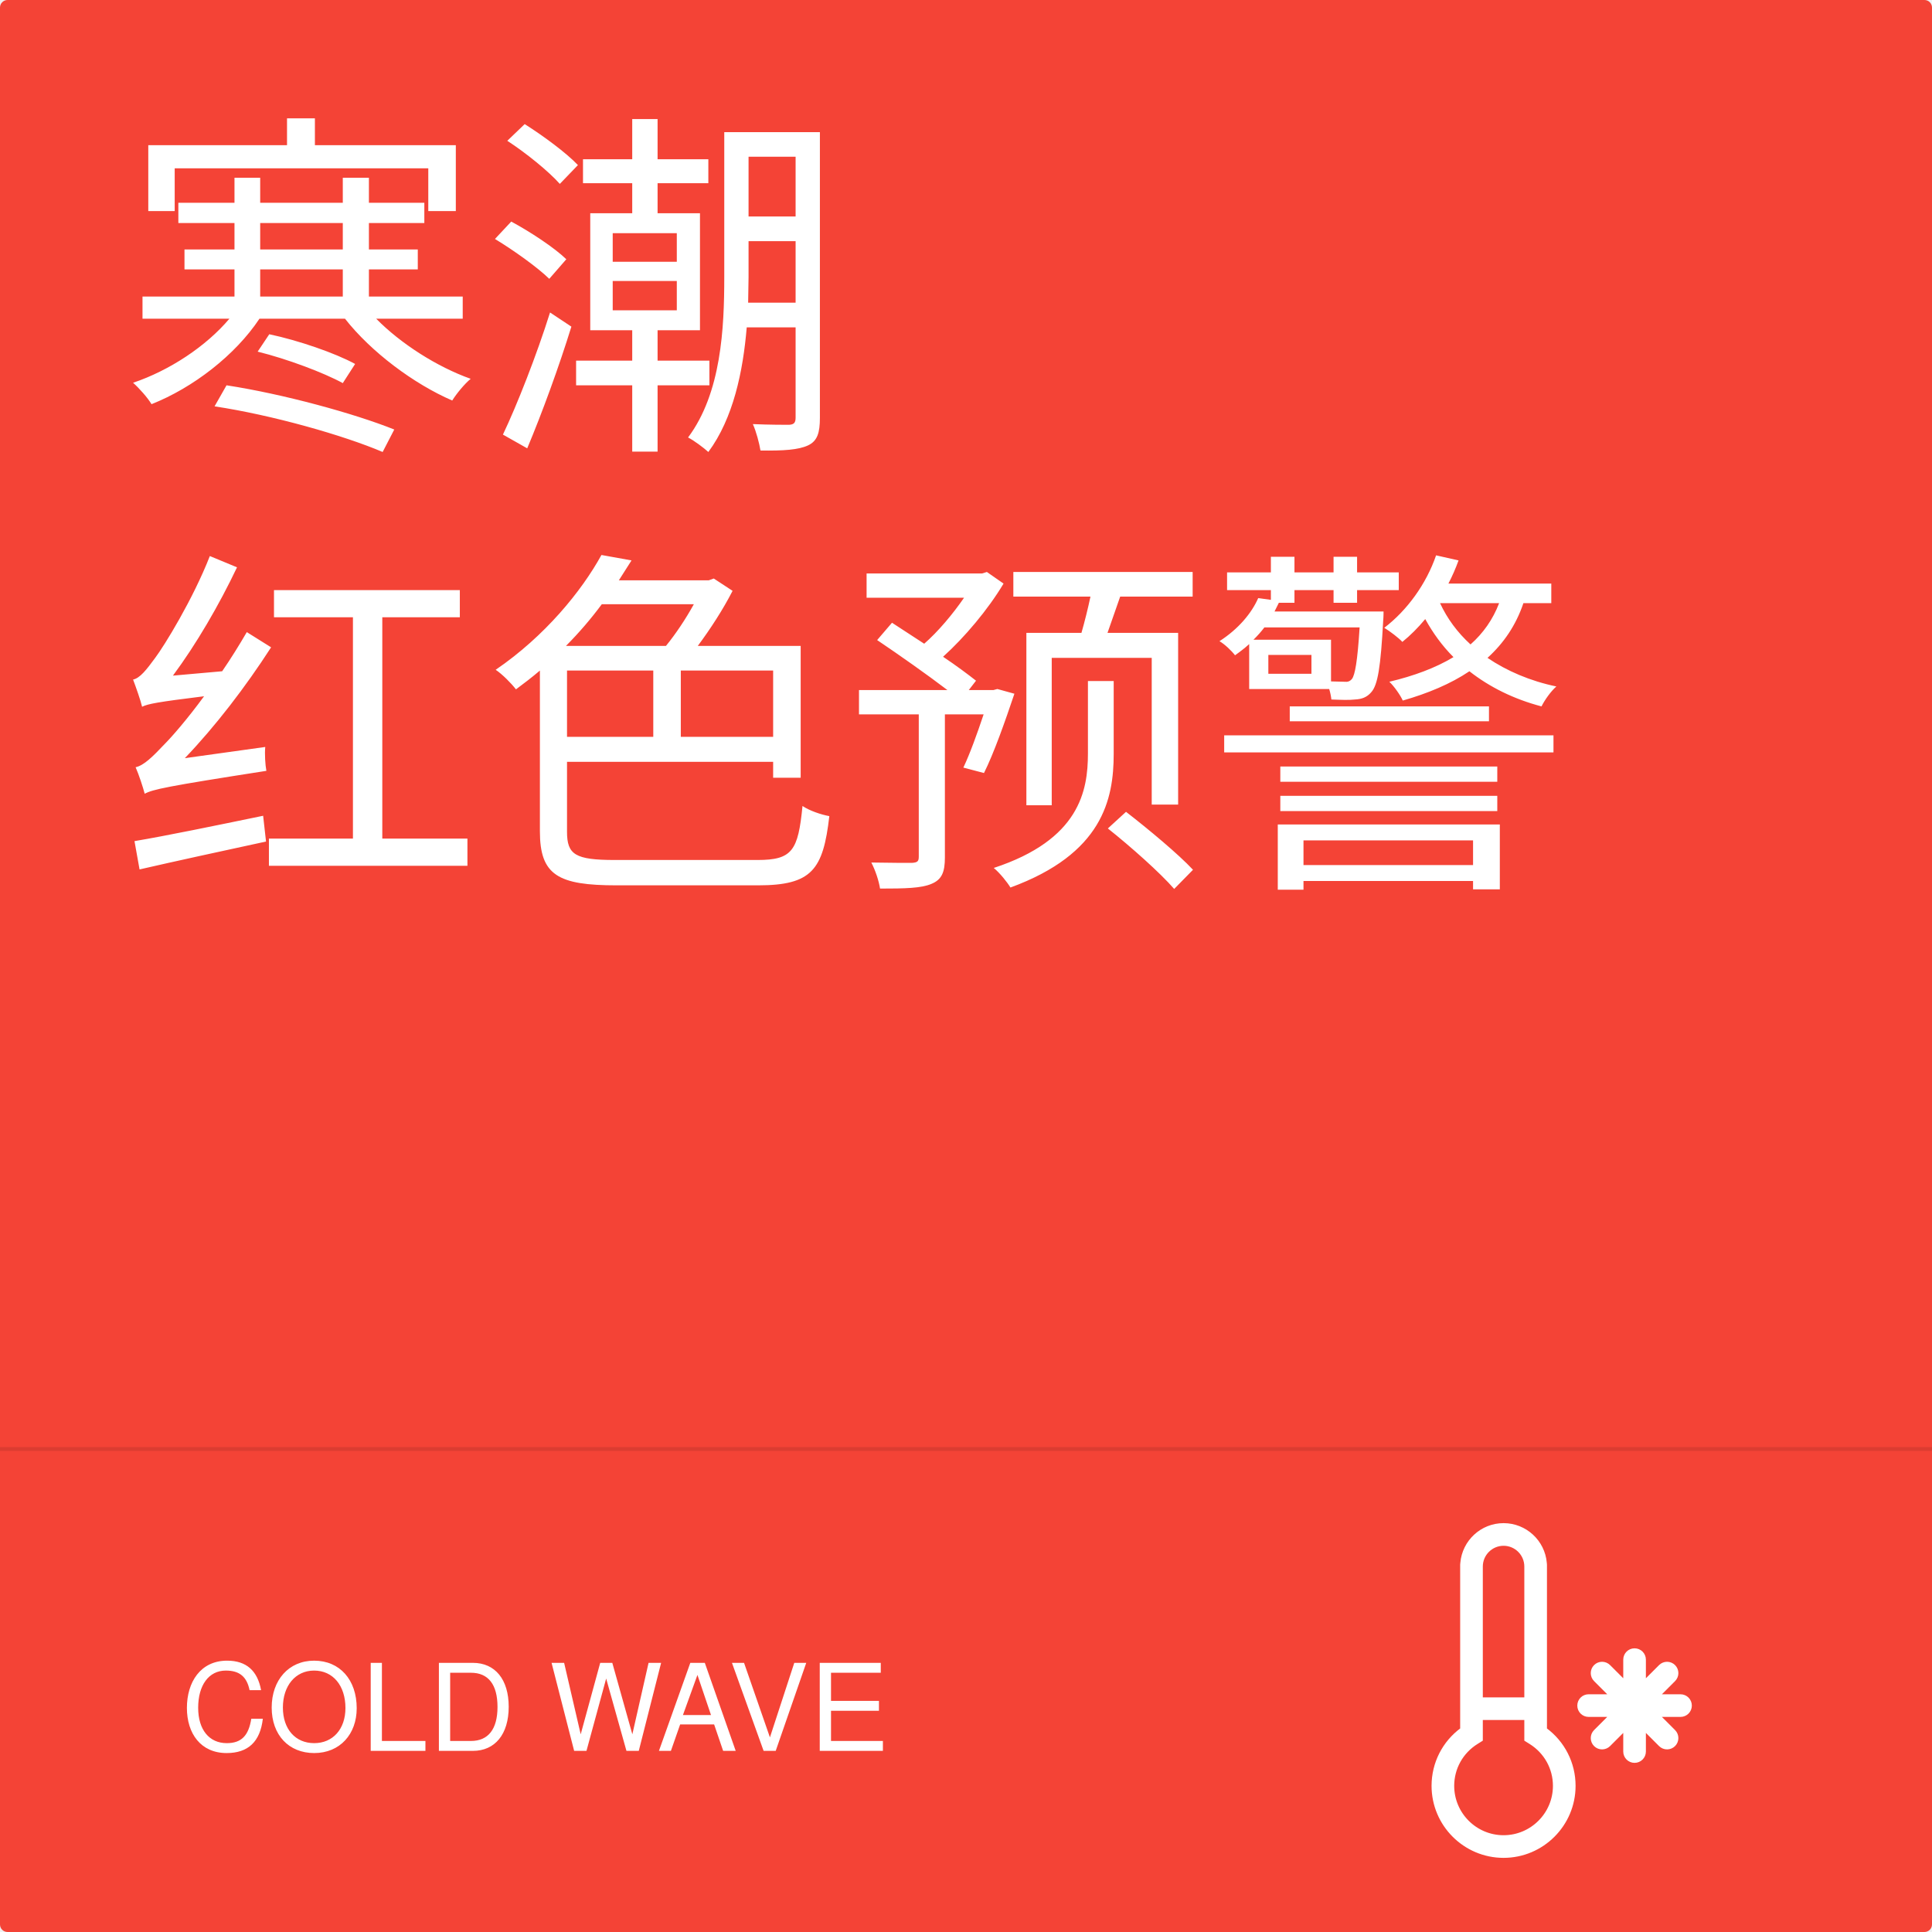
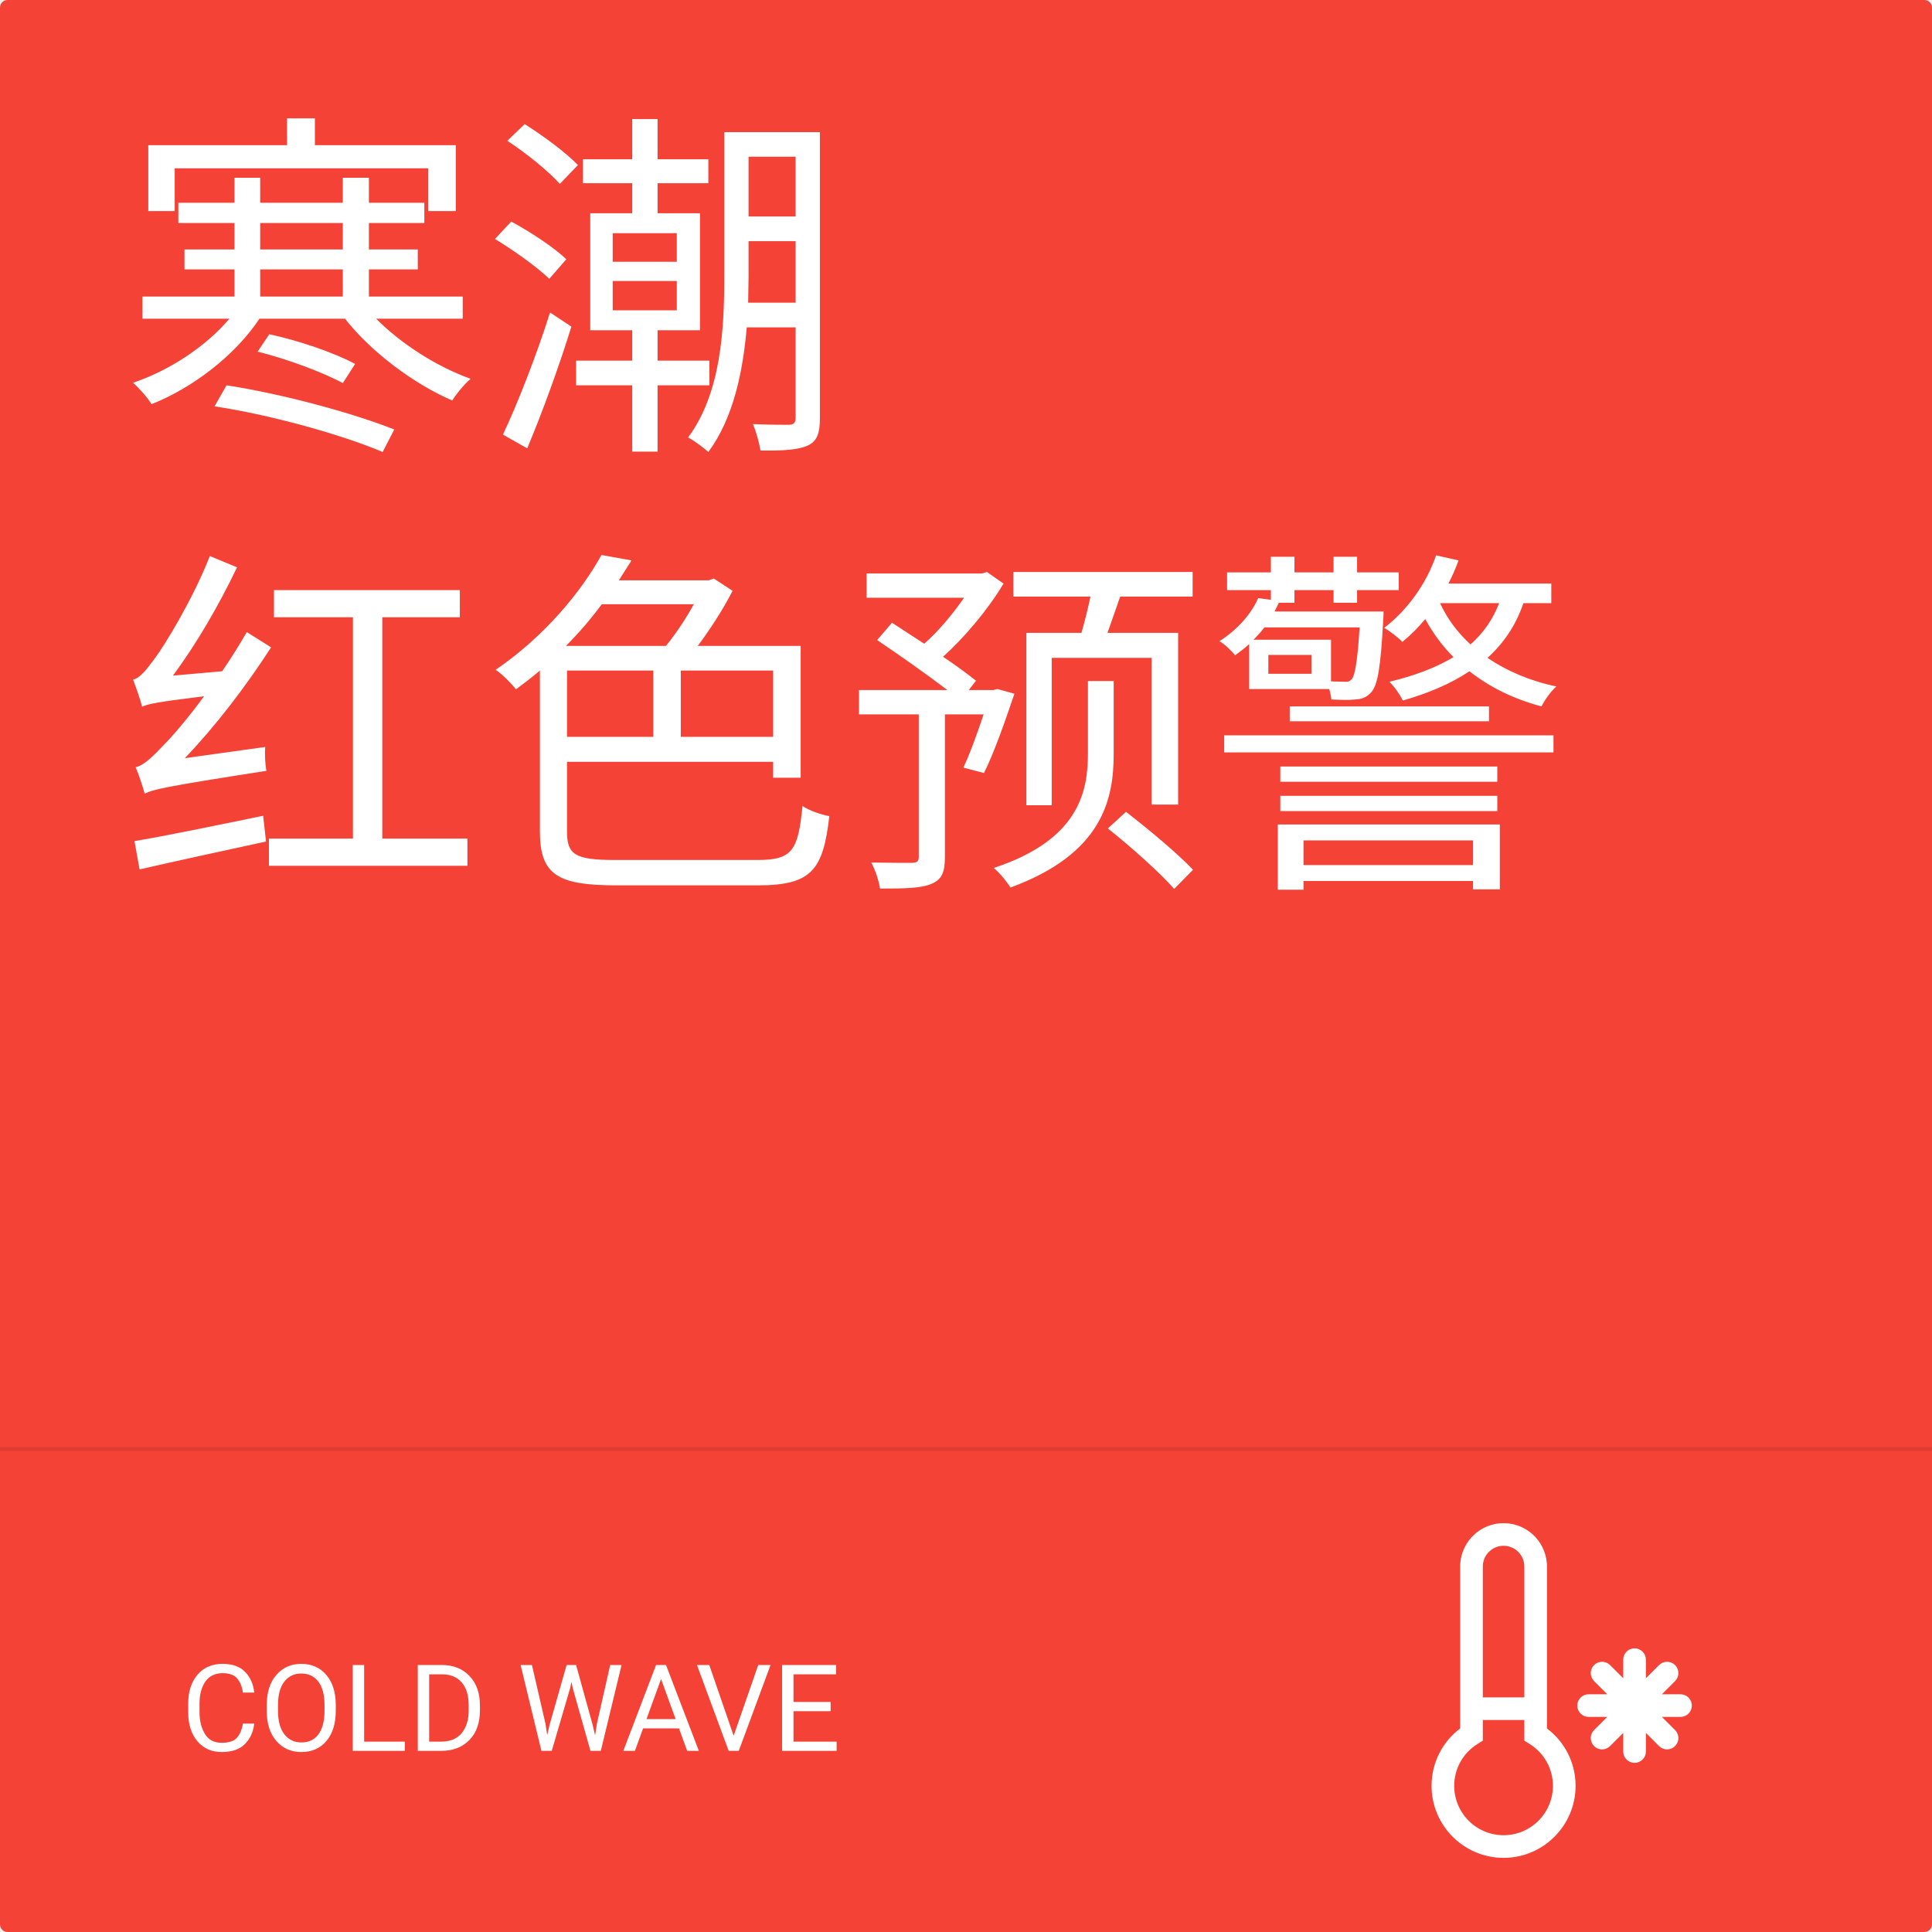
<svg xmlns="http://www.w3.org/2000/svg" version="1.1" viewBox="0 0 512 512" height="512" width="512">
  <rect y="0" x="0" rx="2" ry="2" height="512" width="512" id="rect-doc" style="fill:#f44336;fill-opacity:1;stroke:none;stroke-opacity:1" />
-   <text id="color0" y="112" x="32" style="font-style:normal;font-variant:normal;font-weight:normal;font-stretch:normal;font-size:96px;font-family:'Heiti SC';text-align:start;letter-spacing:0px;word-spacing:0;writing-mode:lr-tb;text-anchor:left;fill:#ffffff;fill-opacity:1;stroke:none;">寒潮</text>
-   <text id="color1" y="228" x="32" style="font-style:normal;font-variant:normal;font-weight:normal;font-stretch:normal;font-size:96px;font-family:'Heiti SC';text-align:start;word-spacing:0;writing-mode:lr-tb;text-anchor:lfet;fill:#ffffff;fill-opacity:1;stroke:none;">红色预警</text>
-   <text id="en" y="464" x="48" font-size="32px" fill="#ffffff" fill-opacity="1" stroke="none" font-family="Helvetica Neue" style="font-style:normal;font-variant:normal;font-weight:normal;font-stretch:normal;text-align:start;word-spacing:0;writing-mode:lr-tb;text-anchor:left;">COLD WAVE</text>
+   <text id="color0" y="112" x="32" style="font-style:normal;font-variant:normal;font-weight:normal;font-stretch:normal;font-size:96px;font-family:'Source Han Sans CN';text-align:start;letter-spacing:0px;word-spacing:0;writing-mode:lr-tb;text-anchor:left;fill:#ffffff;fill-opacity:1;stroke:none;">寒潮</text>
+   <text id="color1" y="228" x="32" style="font-style:normal;font-variant:normal;font-weight:normal;font-stretch:normal;font-size:96px;font-family:'Source Han Sans CN';text-align:start;word-spacing:0;writing-mode:lr-tb;text-anchor:lfet;fill:#ffffff;fill-opacity:1;stroke:none;">红色预警</text>
+   <text id="en" y="464" x="48" font-size="32px" fill="#ffffff" fill-opacity="1" stroke="none" font-family="Roboto" style="font-style:normal;font-variant:normal;font-weight:normal;font-stretch:normal;text-align:start;word-spacing:0;writing-mode:lr-tb;">COLD WAVE</text>
  <path style="stroke:#000000;stroke-width:1px;stroke-opacity:0.1" d="M0,384 L512,384" />
  <g transform="translate(368,400)">
    <path stroke="#ffffff" fill="#ffffff" d="M30.461,91.852c-10.247,0-18.583-8.337-18.583-18.584c0-5.964,2.81-11.458,7.583-14.959V14.648  c0-0.155,0.014-0.306,0.041-0.453c0.484-5.621,5.214-10.047,10.959-10.047S40.936,8.574,41.42,14.195  c0.027,0.147,0.041,0.298,0.041,0.453v43.661c4.773,3.501,7.583,8.995,7.583,14.959C49.044,83.515,40.708,91.852,30.461,91.852z   M24.461,55.316v5.701l-1.175,0.734c-4.013,2.508-6.408,6.812-6.408,11.516c0,7.49,6.093,13.584,13.583,13.584  s13.583-6.094,13.583-13.584c0-4.703-2.396-9.008-6.408-11.516l-1.175-0.734v-5.701H24.461z M24.461,50.316h12V15.148  c0-3.309-2.691-6-6-6s-6,2.691-6,6V50.316z M65.178,66.677c-1.381,0-2.5-1.119-2.5-2.5v-6.143l-4.344,4.343  c-0.977,0.977-2.559,0.977-3.535,0s-0.977-2.56,0-3.535l4.343-4.343H53c-1.381,0-2.5-1.119-2.5-2.5s1.119-2.5,2.5-2.5l0,0h6.142  l-4.343-4.342c-0.977-0.977-0.977-2.56,0-3.536c0.977-0.977,2.559-0.976,3.535,0l4.344,4.343v-6.143c0-1.381,1.119-2.5,2.5-2.5  s2.5,1.119,2.5,2.5v6.143l4.344-4.343c0.977-0.976,2.559-0.976,3.535,0c0.977,0.976,0.977,2.559,0,3.536L71.214,49.5h6.14  c1.381,0,2.5,1.119,2.5,2.5s-1.119,2.5-2.5,2.5l0,0h-6.14l4.342,4.342c0.977,0.976,0.977,2.559,0,3.535s-2.559,0.977-3.535,0  l-4.343-4.342v6.142C67.678,65.558,66.559,66.677,65.178,66.677z" />
  </g>
</svg>
